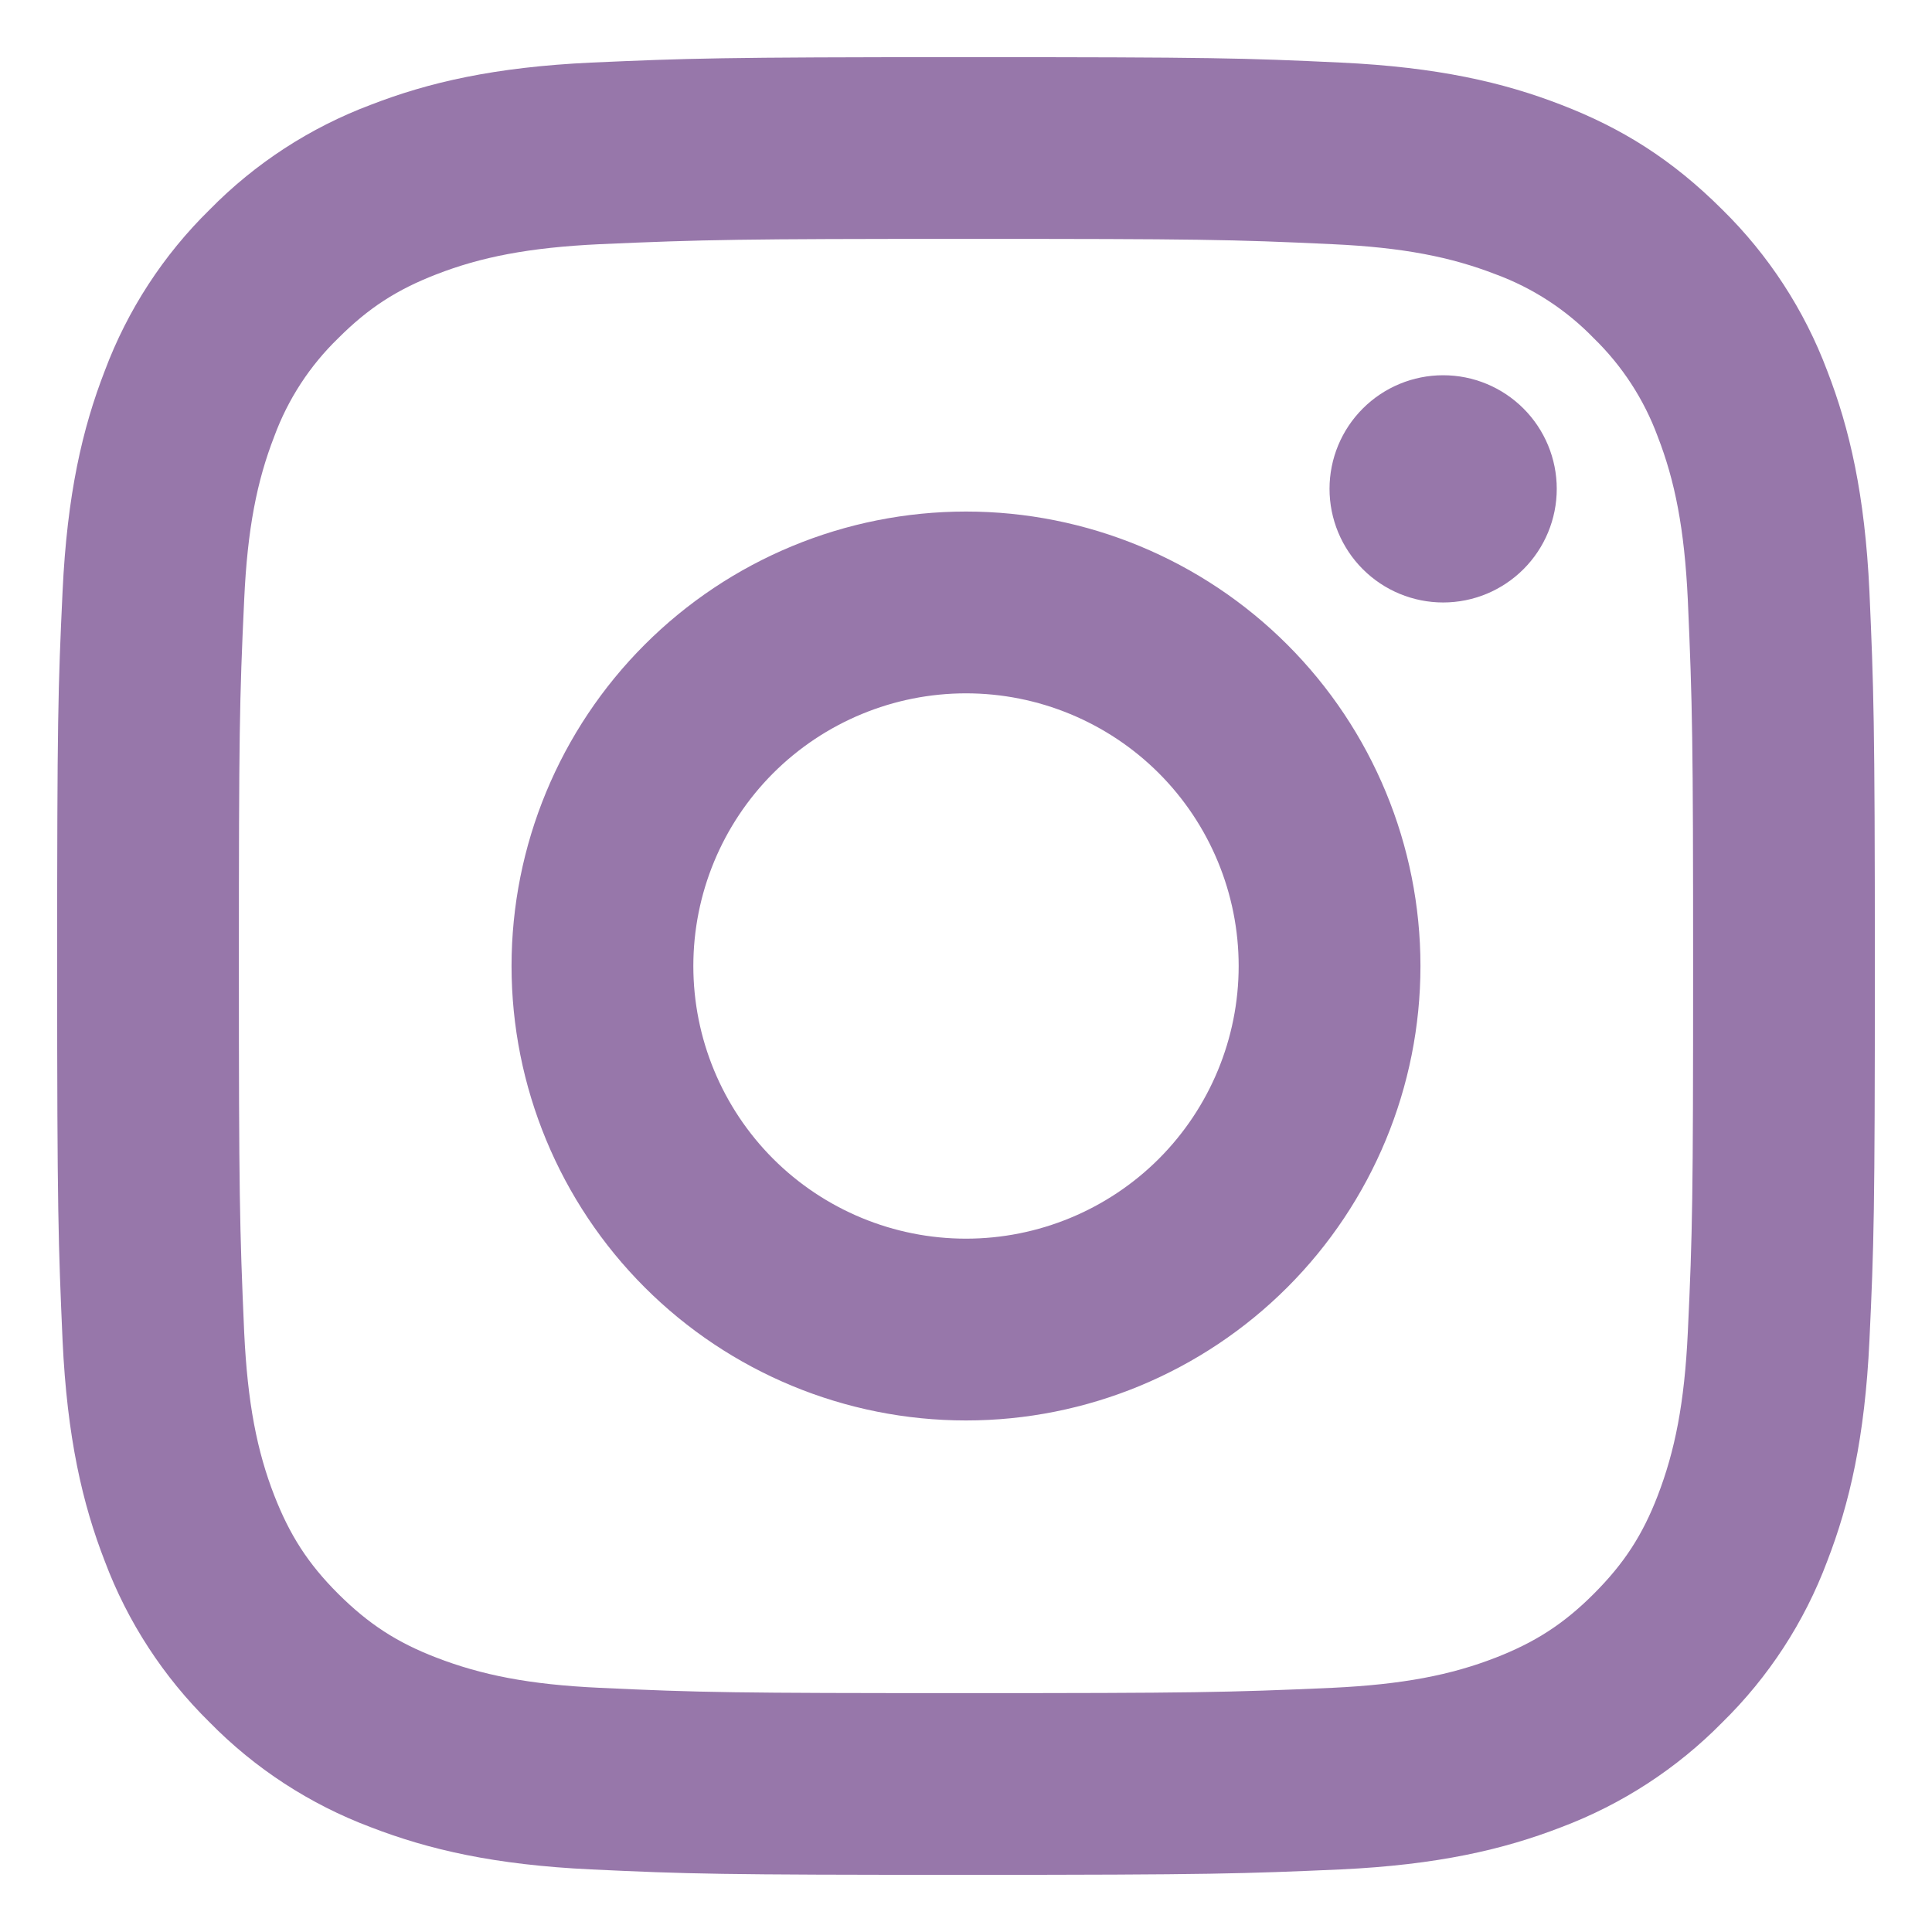
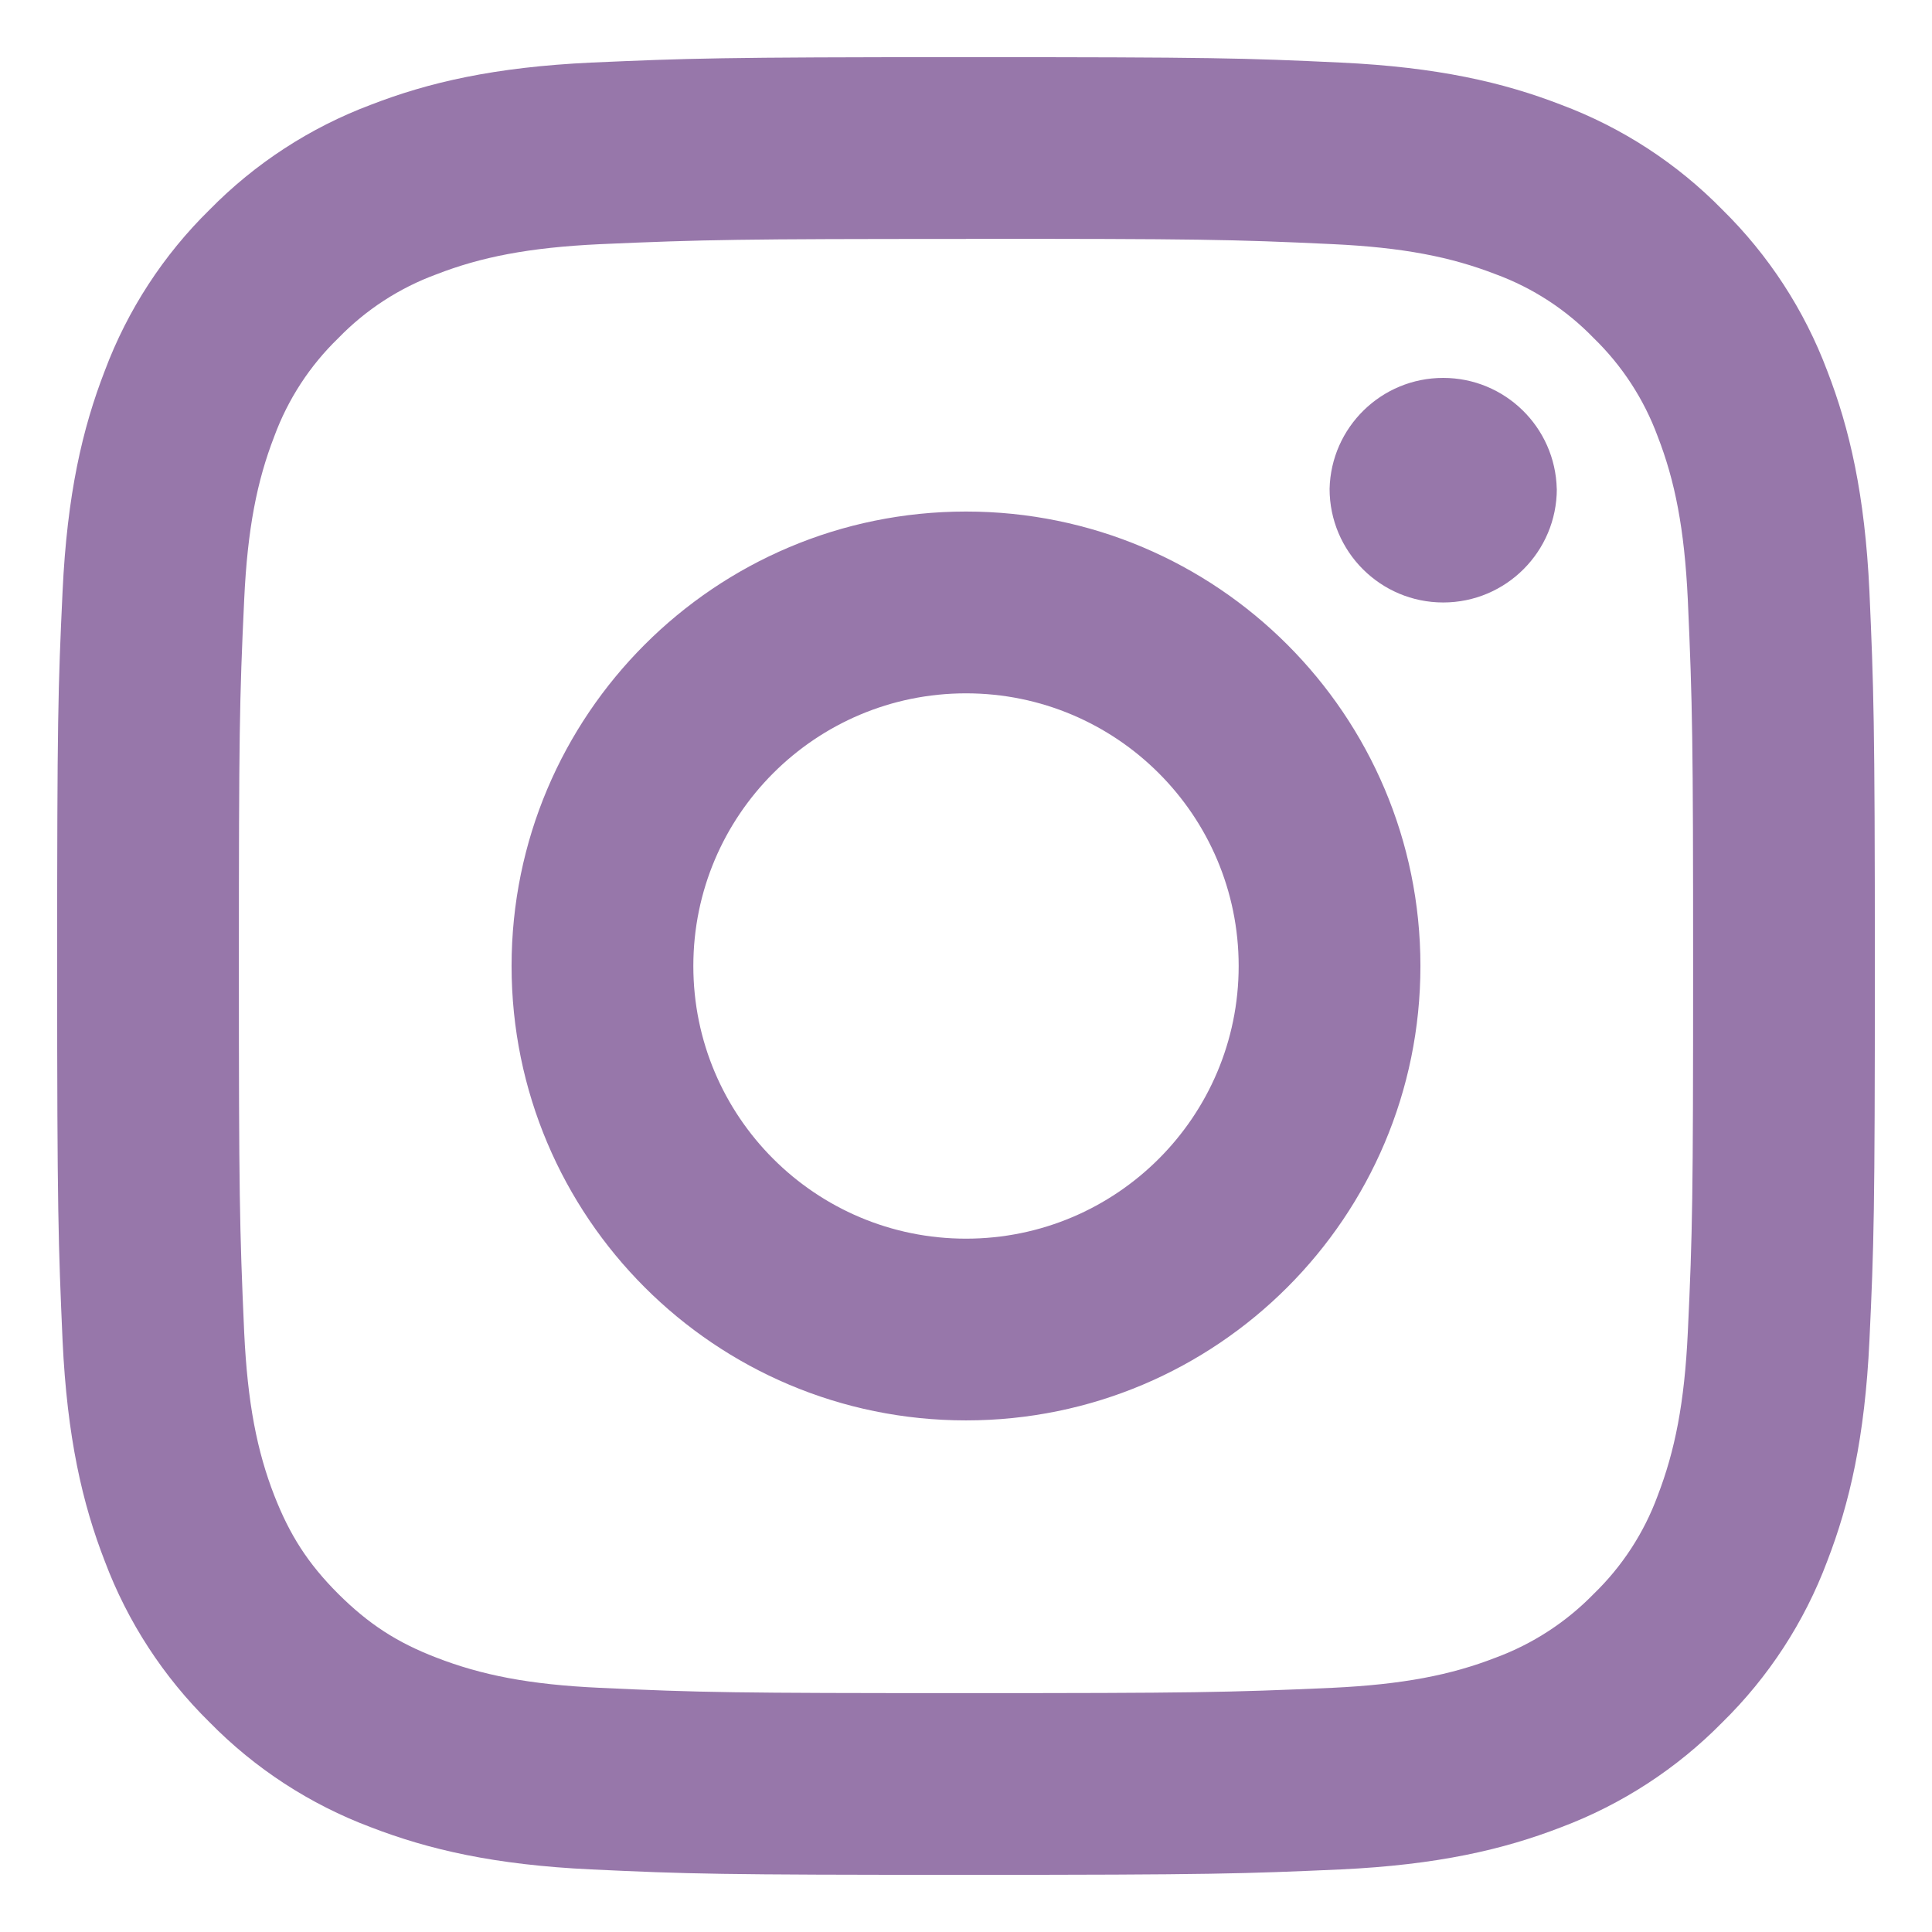
- <svg xmlns="http://www.w3.org/2000/svg" width="31" height="31" viewBox="0 0 31 31" fill="none">
-   <path d="M15.5 11.125C14.34 11.125 13.227 11.586 12.406 12.406C11.586 13.227 11.125 14.34 11.125 15.5C11.125 16.66 11.586 17.773 12.406 18.594C13.227 19.414 14.34 19.875 15.5 19.875C16.66 19.875 17.773 19.414 18.594 18.594C19.414 17.773 19.875 16.66 19.875 15.5C19.875 14.34 19.414 13.227 18.594 12.406C17.773 11.586 16.66 11.125 15.5 11.125ZM15.5 8.208C17.434 8.208 19.288 8.977 20.656 10.344C22.023 11.711 22.792 13.566 22.792 15.5C22.792 17.434 22.023 19.289 20.656 20.656C19.288 22.023 17.434 22.792 15.5 22.792C13.566 22.792 11.711 22.023 10.344 20.656C8.977 19.289 8.208 17.434 8.208 15.5C8.208 13.566 8.977 11.711 10.344 10.344C11.711 8.977 13.566 8.208 15.5 8.208V8.208ZM24.979 7.844C24.979 8.327 24.787 8.791 24.445 9.133C24.103 9.475 23.64 9.667 23.156 9.667C22.673 9.667 22.209 9.475 21.867 9.133C21.525 8.791 21.333 8.327 21.333 7.844C21.333 7.36 21.525 6.897 21.867 6.555C22.209 6.213 22.673 6.021 23.156 6.021C23.64 6.021 24.103 6.213 24.445 6.555C24.787 6.897 24.979 7.36 24.979 7.844V7.844ZM15.5 3.833C11.892 3.833 11.303 3.844 9.624 3.918C8.481 3.972 7.714 4.125 7.002 4.402C6.369 4.647 5.913 4.94 5.427 5.427C4.971 5.868 4.62 6.407 4.401 7.002C4.123 7.717 3.97 8.483 3.918 9.624C3.842 11.235 3.833 11.797 3.833 15.5C3.833 19.108 3.844 19.697 3.918 21.376C3.972 22.518 4.125 23.286 4.401 23.996C4.649 24.631 4.94 25.087 5.424 25.571C5.916 26.061 6.372 26.355 6.999 26.596C7.72 26.875 8.487 27.03 9.624 27.082C11.234 27.158 11.797 27.167 15.5 27.167C19.108 27.167 19.697 27.157 21.376 27.082C22.516 27.028 23.285 26.875 23.996 26.599C24.628 26.353 25.087 26.06 25.571 25.576C26.063 25.084 26.356 24.628 26.598 24.001C26.875 23.282 27.029 22.513 27.082 21.376C27.158 19.766 27.167 19.203 27.167 15.5C27.167 11.892 27.156 11.303 27.082 9.624C27.028 8.484 26.875 7.714 26.598 7.002C26.378 6.407 26.028 5.869 25.573 5.427C25.132 4.971 24.593 4.62 23.998 4.401C23.283 4.124 22.516 3.97 21.376 3.918C19.766 3.842 19.203 3.833 15.5 3.833ZM15.5 0.917C19.462 0.917 19.957 0.931 21.511 1.004C23.064 1.077 24.122 1.321 25.052 1.682C26.015 2.053 26.825 2.554 27.636 3.364C28.378 4.093 28.952 4.975 29.318 5.948C29.678 6.877 29.923 7.936 29.996 9.489C30.064 11.043 30.083 11.538 30.083 15.5C30.083 19.462 30.069 19.957 29.996 21.511C29.923 23.064 29.678 24.122 29.318 25.052C28.953 26.026 28.379 26.908 27.636 27.636C26.907 28.378 26.025 28.951 25.052 29.318C24.123 29.678 23.064 29.923 21.511 29.996C19.957 30.064 19.462 30.083 15.5 30.083C11.538 30.083 11.043 30.069 9.489 29.996C7.936 29.923 6.878 29.678 5.948 29.318C4.974 28.952 4.092 28.378 3.364 27.636C2.622 26.907 2.048 26.026 1.682 25.052C1.321 24.123 1.077 23.064 1.004 21.511C0.936 19.957 0.917 19.462 0.917 15.5C0.917 11.538 0.931 11.043 1.004 9.489C1.077 7.934 1.321 6.878 1.682 5.948C2.047 4.974 2.621 4.092 3.364 3.364C4.092 2.622 4.974 2.048 5.948 1.682C6.878 1.321 7.934 1.077 9.489 1.004C11.043 0.936 11.538 0.917 15.5 0.917Z" fill="#9777AA" />
+ <svg xmlns="http://www.w3.org/2000/svg" width="31" height="31" fill="none">
+   <path d="M15.5 11.125a4.375 4.375 0 1 0 0 8.75 4.375 4.375 0 0 0 0-8.75Zm0-2.917a7.291 7.291 0 1 1 0 14.583 7.291 7.291 0 0 1 0-14.583Zm9.48-.364a1.823 1.823 0 1 1-3.646 0 1.823 1.823 0 0 1 3.645 0Zm-9.48-4.01c-3.608 0-4.197.01-5.876.084-1.143.054-1.91.207-2.622.484a4.21 4.21 0 0 0-1.575 1.025c-.456.441-.807.98-1.026 1.575-.277.715-.43 1.48-.483 2.622-.076 1.61-.085 2.173-.085 5.876 0 3.608.01 4.197.085 5.876.054 1.142.207 1.91.483 2.62.248.635.54 1.091 1.023 1.575.492.49.948.784 1.575 1.025.72.28 1.488.434 2.625.486 1.61.076 2.173.085 5.876.085 3.608 0 4.197-.01 5.876-.085 1.14-.054 1.909-.207 2.62-.483a4.26 4.26 0 0 0 1.575-1.023A4.216 4.216 0 0 0 26.598 24c.277-.72.431-1.488.484-2.625.076-1.61.085-2.173.085-5.876 0-3.608-.01-4.197-.085-5.876-.054-1.14-.207-1.91-.484-2.622a4.246 4.246 0 0 0-1.025-1.575 4.206 4.206 0 0 0-1.575-1.026c-.715-.277-1.482-.43-2.622-.483-1.61-.076-2.173-.085-5.876-.085Zm0-2.917c3.962 0 4.457.014 6.011.087 1.553.073 2.61.317 3.541.678a7.11 7.11 0 0 1 2.584 1.682 7.157 7.157 0 0 1 1.682 2.584c.36.929.605 1.988.678 3.54.068 1.555.087 2.05.087 6.012 0 3.962-.014 4.457-.087 6.011-.073 1.553-.318 2.61-.678 3.541a7.12 7.12 0 0 1-1.682 2.584 7.167 7.167 0 0 1-2.584 1.682c-.929.36-1.988.605-3.54.678-1.555.069-2.05.087-6.012.087-3.962 0-4.457-.014-6.011-.087-1.553-.073-2.61-.318-3.541-.678a7.132 7.132 0 0 1-2.584-1.682 7.151 7.151 0 0 1-1.682-2.584c-.361-.929-.605-1.988-.678-3.54-.068-1.555-.087-2.05-.087-6.012 0-3.962.014-4.457.087-6.011.073-1.555.317-2.61.678-3.541a7.117 7.117 0 0 1 1.682-2.584 7.142 7.142 0 0 1 2.584-1.682c.93-.361 1.986-.605 3.54-.678C11.044.936 11.539.917 15.5.917Z" fill="#9777AA" />
</svg>
